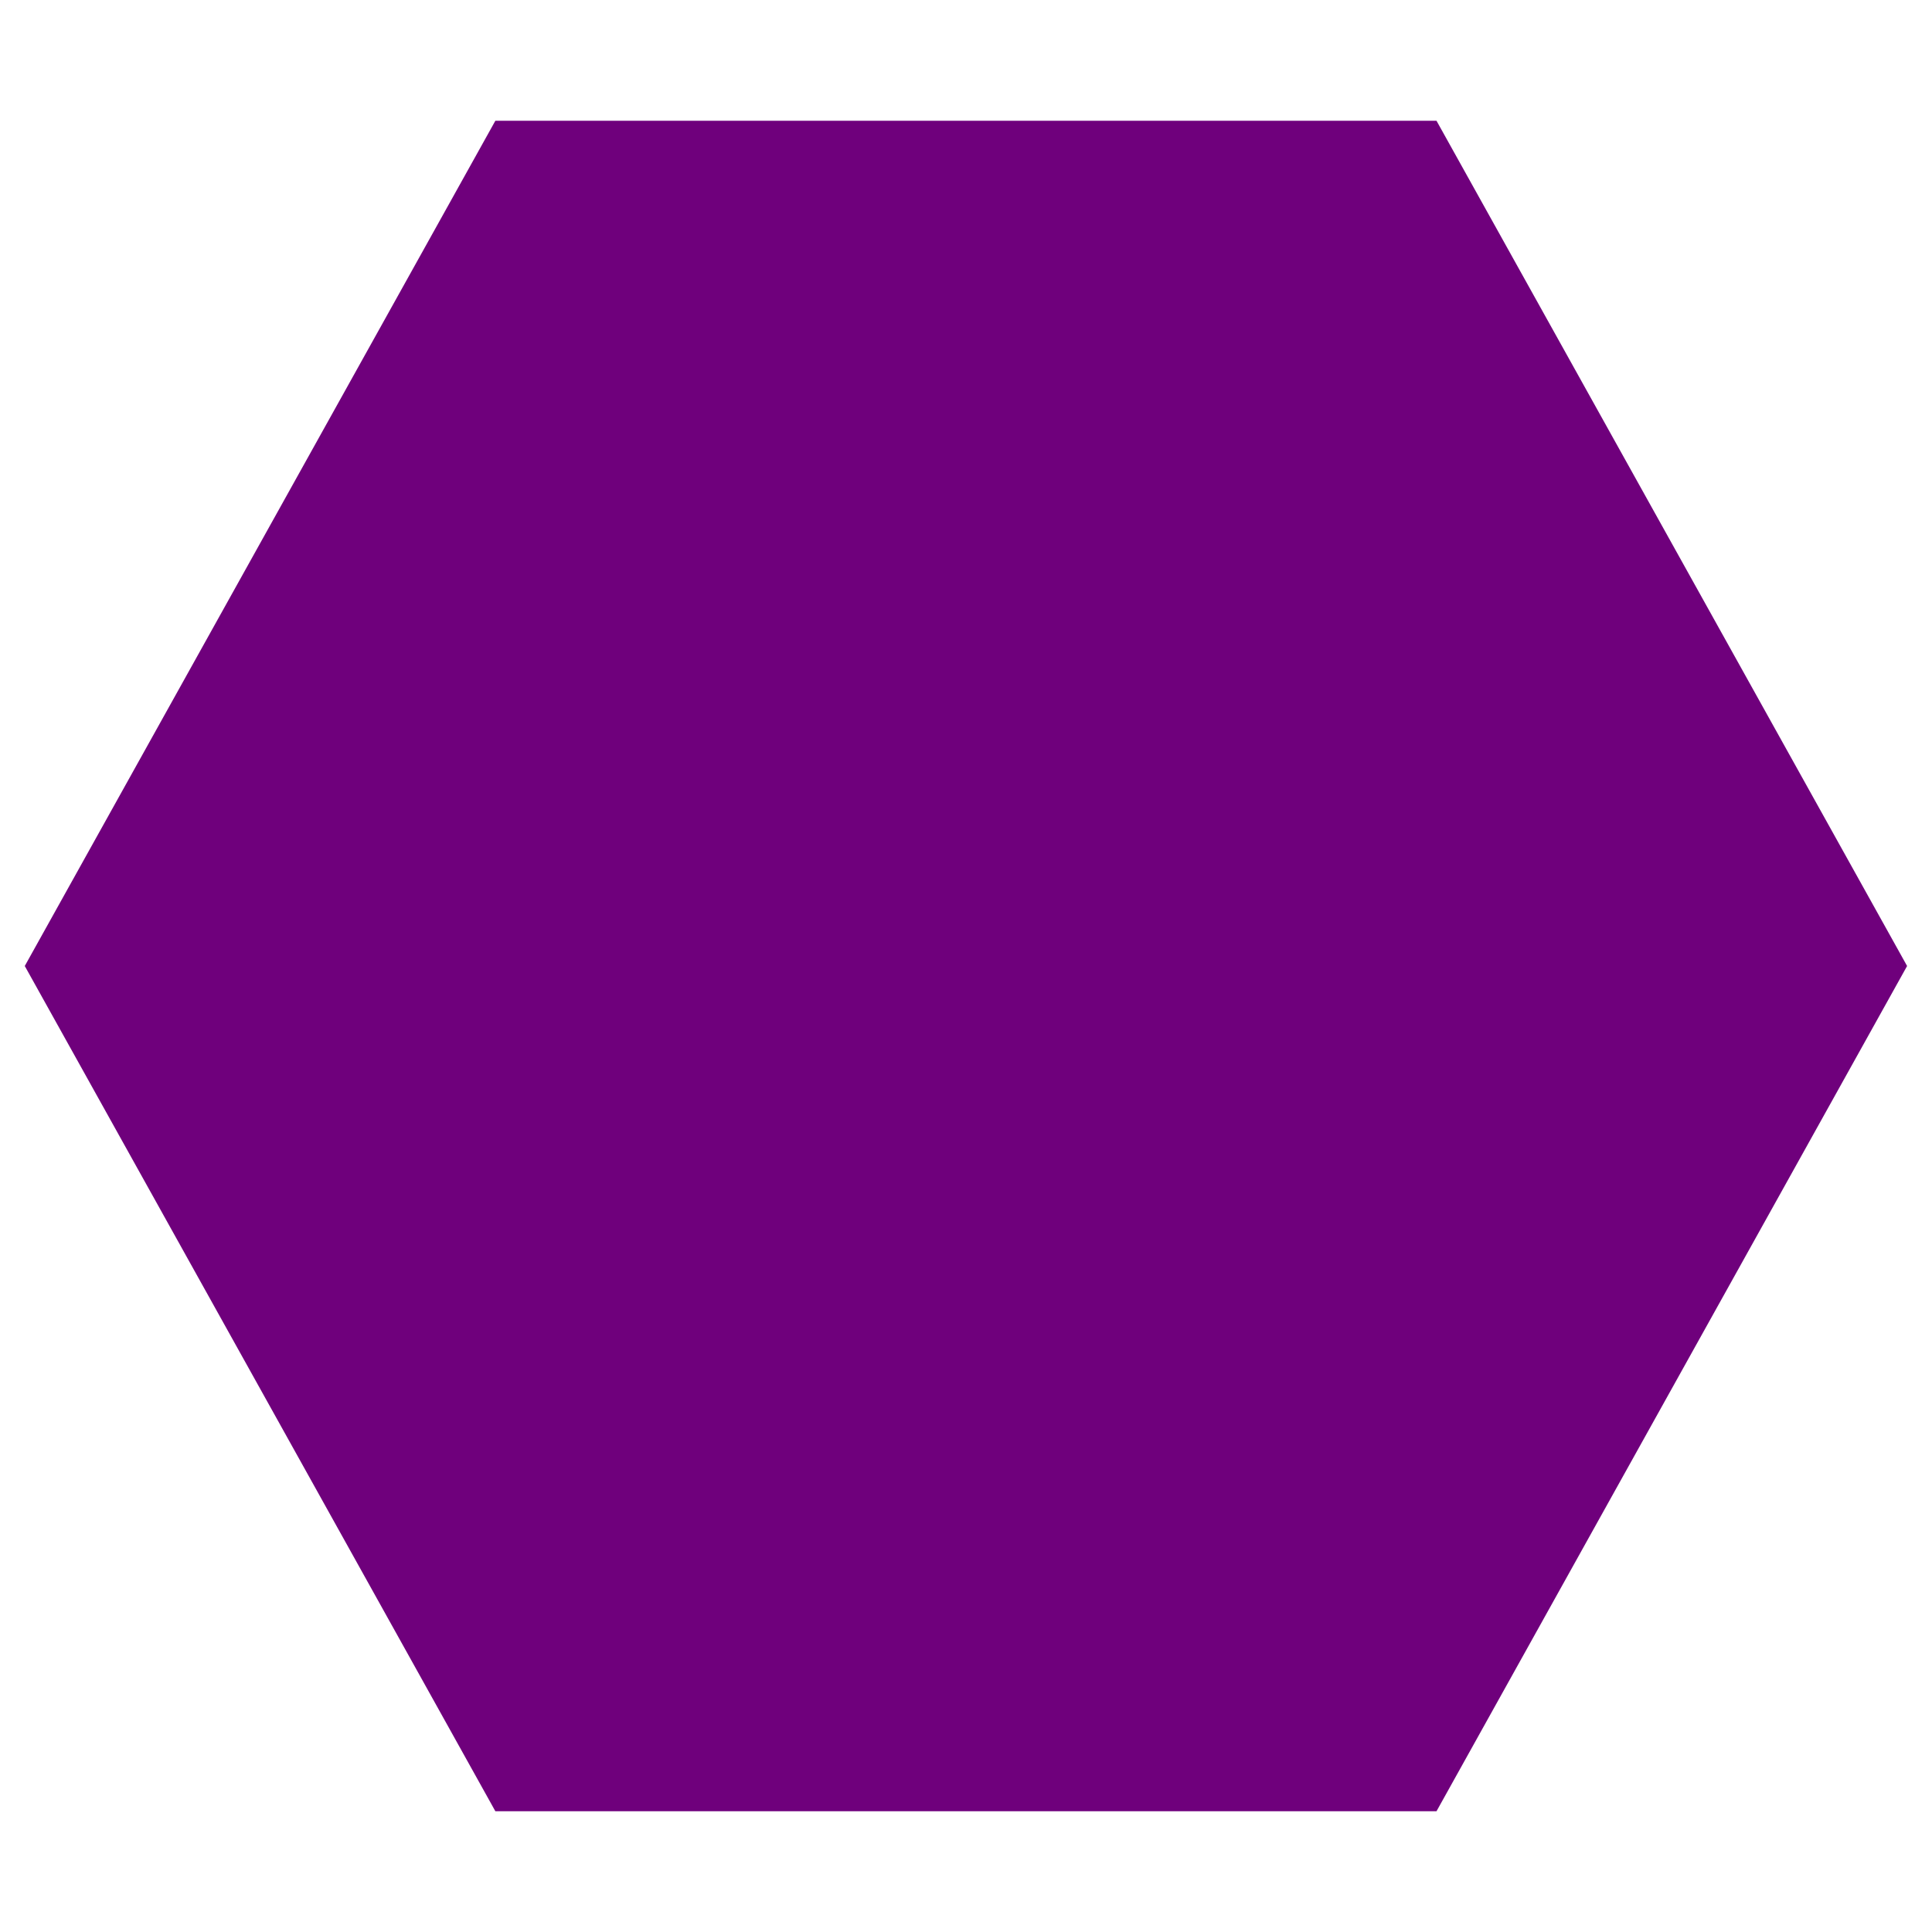
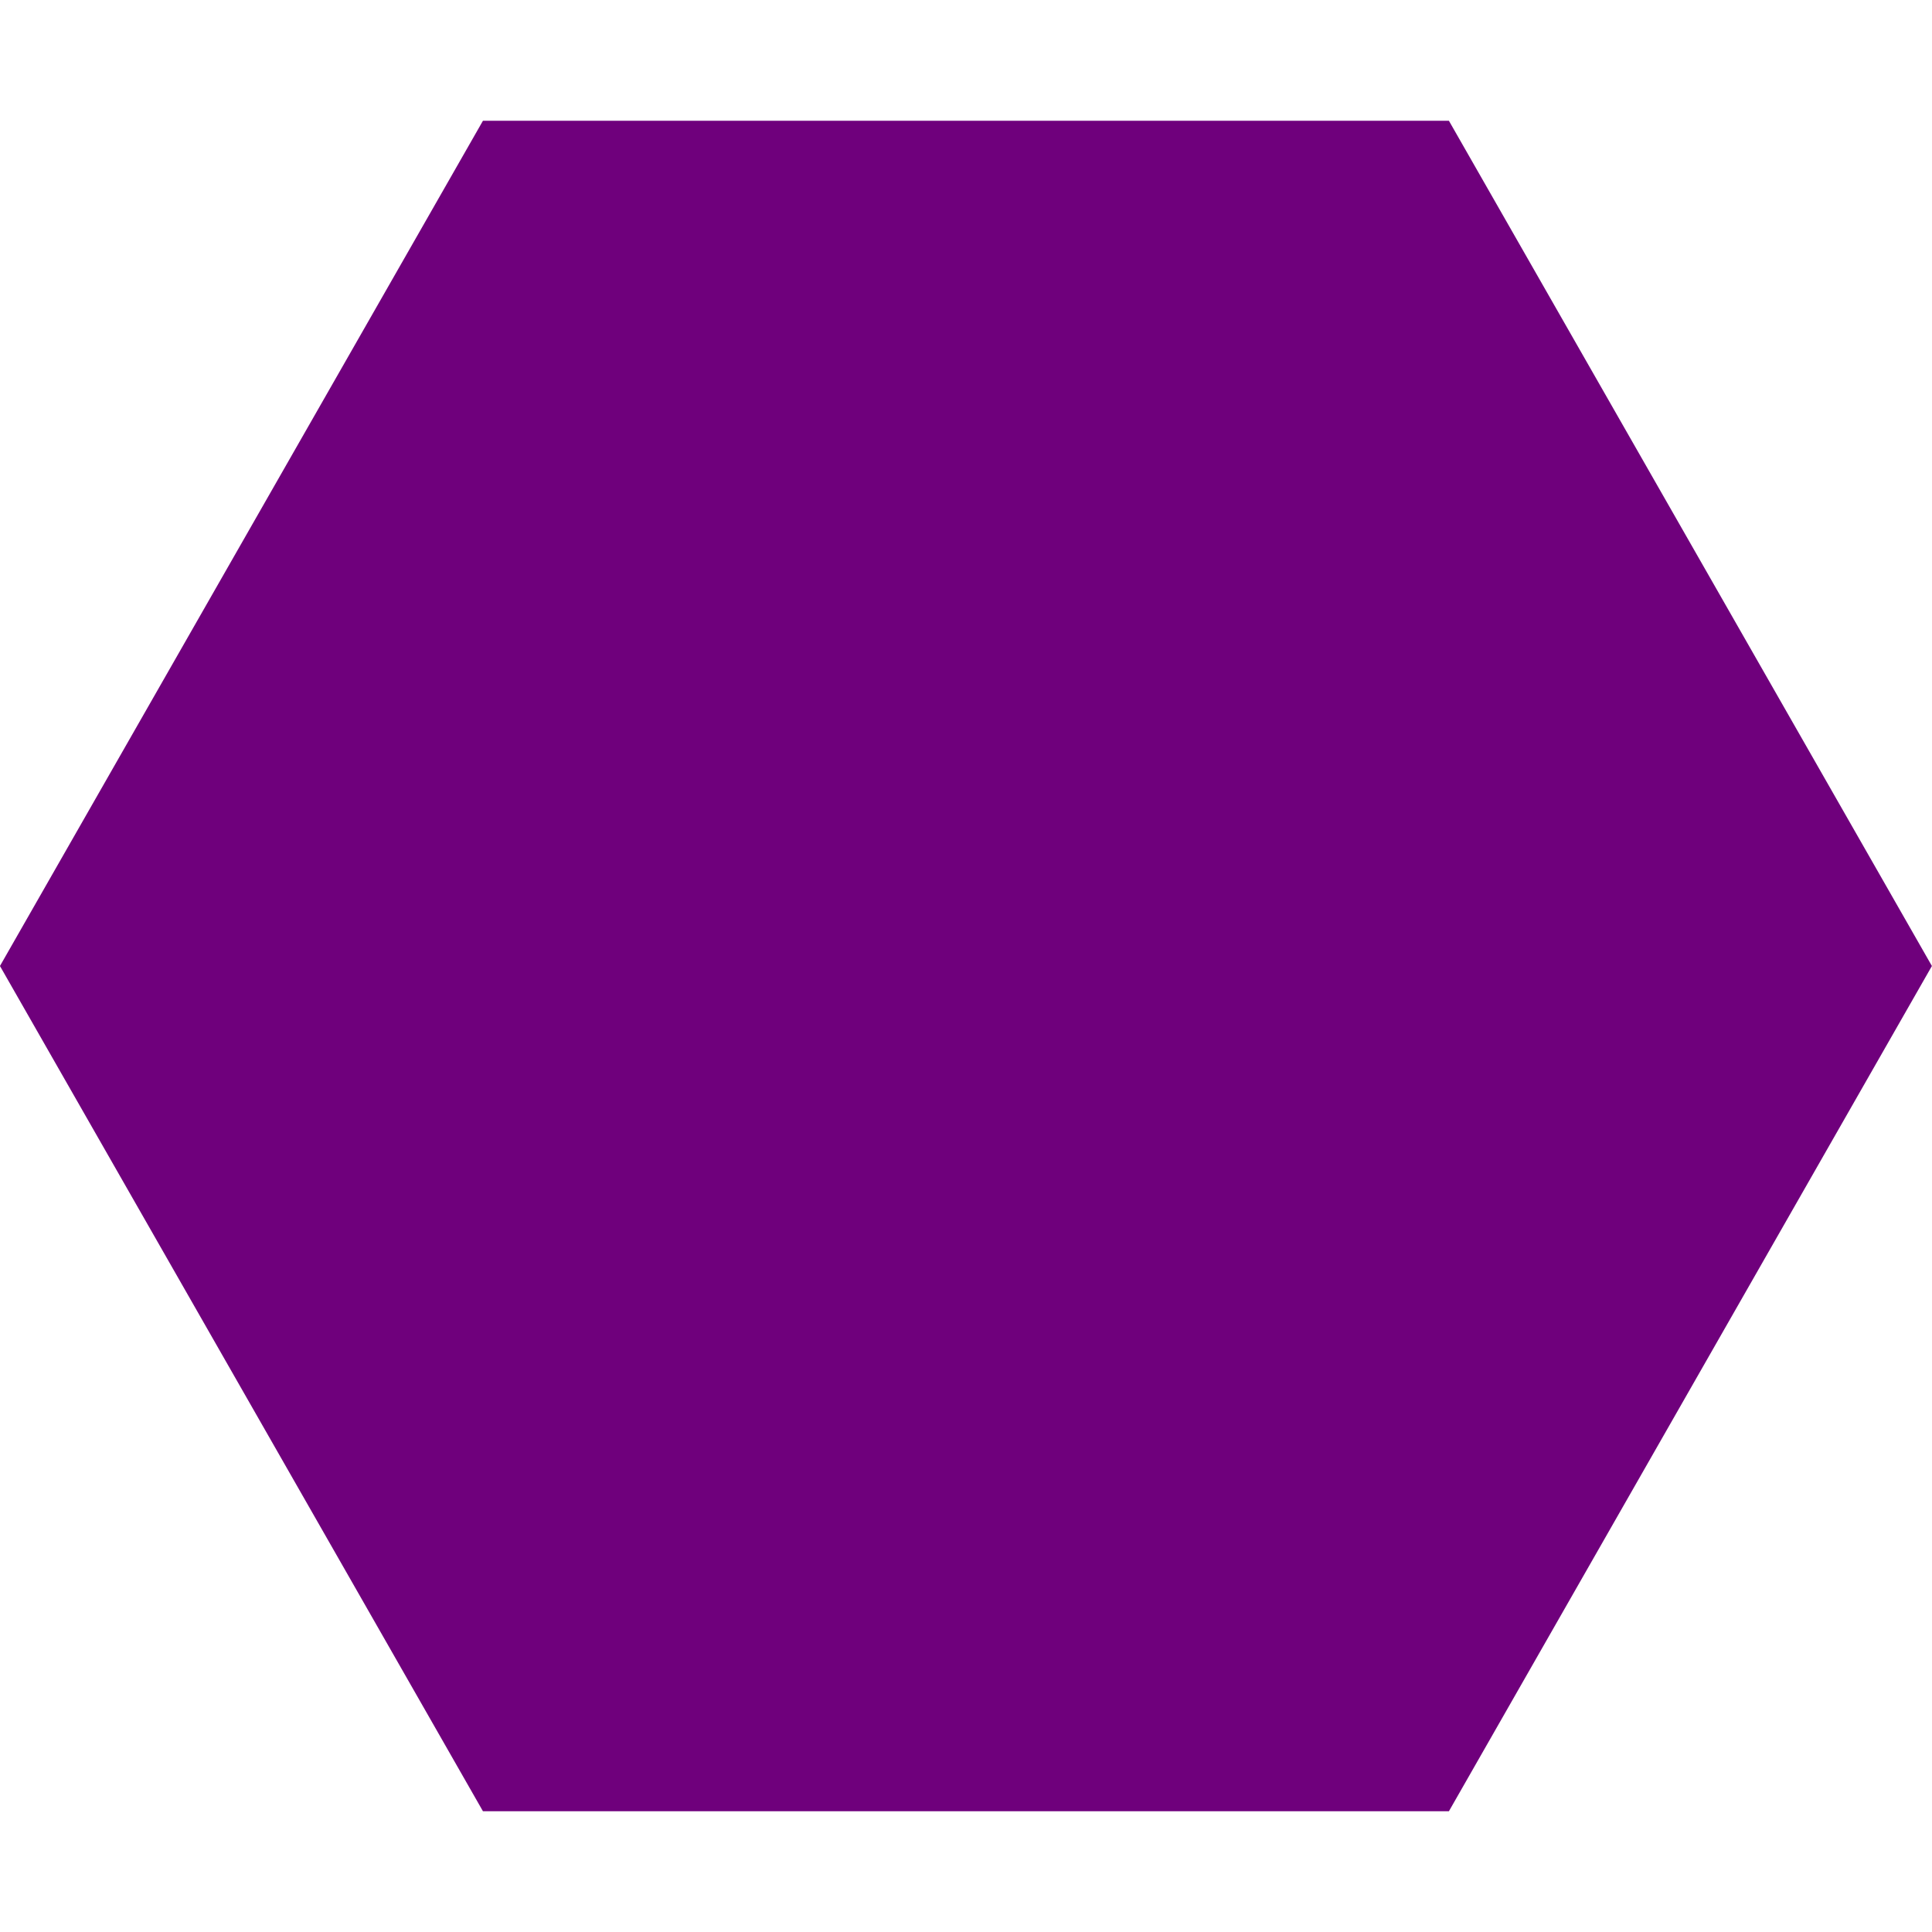
<svg xmlns="http://www.w3.org/2000/svg" id="Layer_1" version="1.1" viewBox="0 0 16 16">
  <defs id="defs1">
    <style id="style1">
      .st0 {
        fill: #d600ed;
        fill-opacity: .4;
      }
    </style>
  </defs>
-   <path style="fill:#6f007c;stroke-width:0.265;stroke-dasharray:none;fill-opacity:1" id="path1" d="m 8.862,7.168 -6.445,3.721 -6.445,-3.721 0,-7.442 6.445,-3.721 6.445,3.721 z" transform="matrix(0,1.08609,-1.047338,0,11.60961,5.374917)" />
+   <path style="fill:#6f007c;fill-opacity:1;stroke-width:0.265;stroke-dasharray:none" id="path1" d="m 8.862,7.168 -6.445,3.721 -6.445,-3.721 0,-7.442 6.445,-3.721 6.445,3.721 z" transform="matrix(0,1.08609,-1.07495,0,11.70478,5.374917)" />
</svg>
